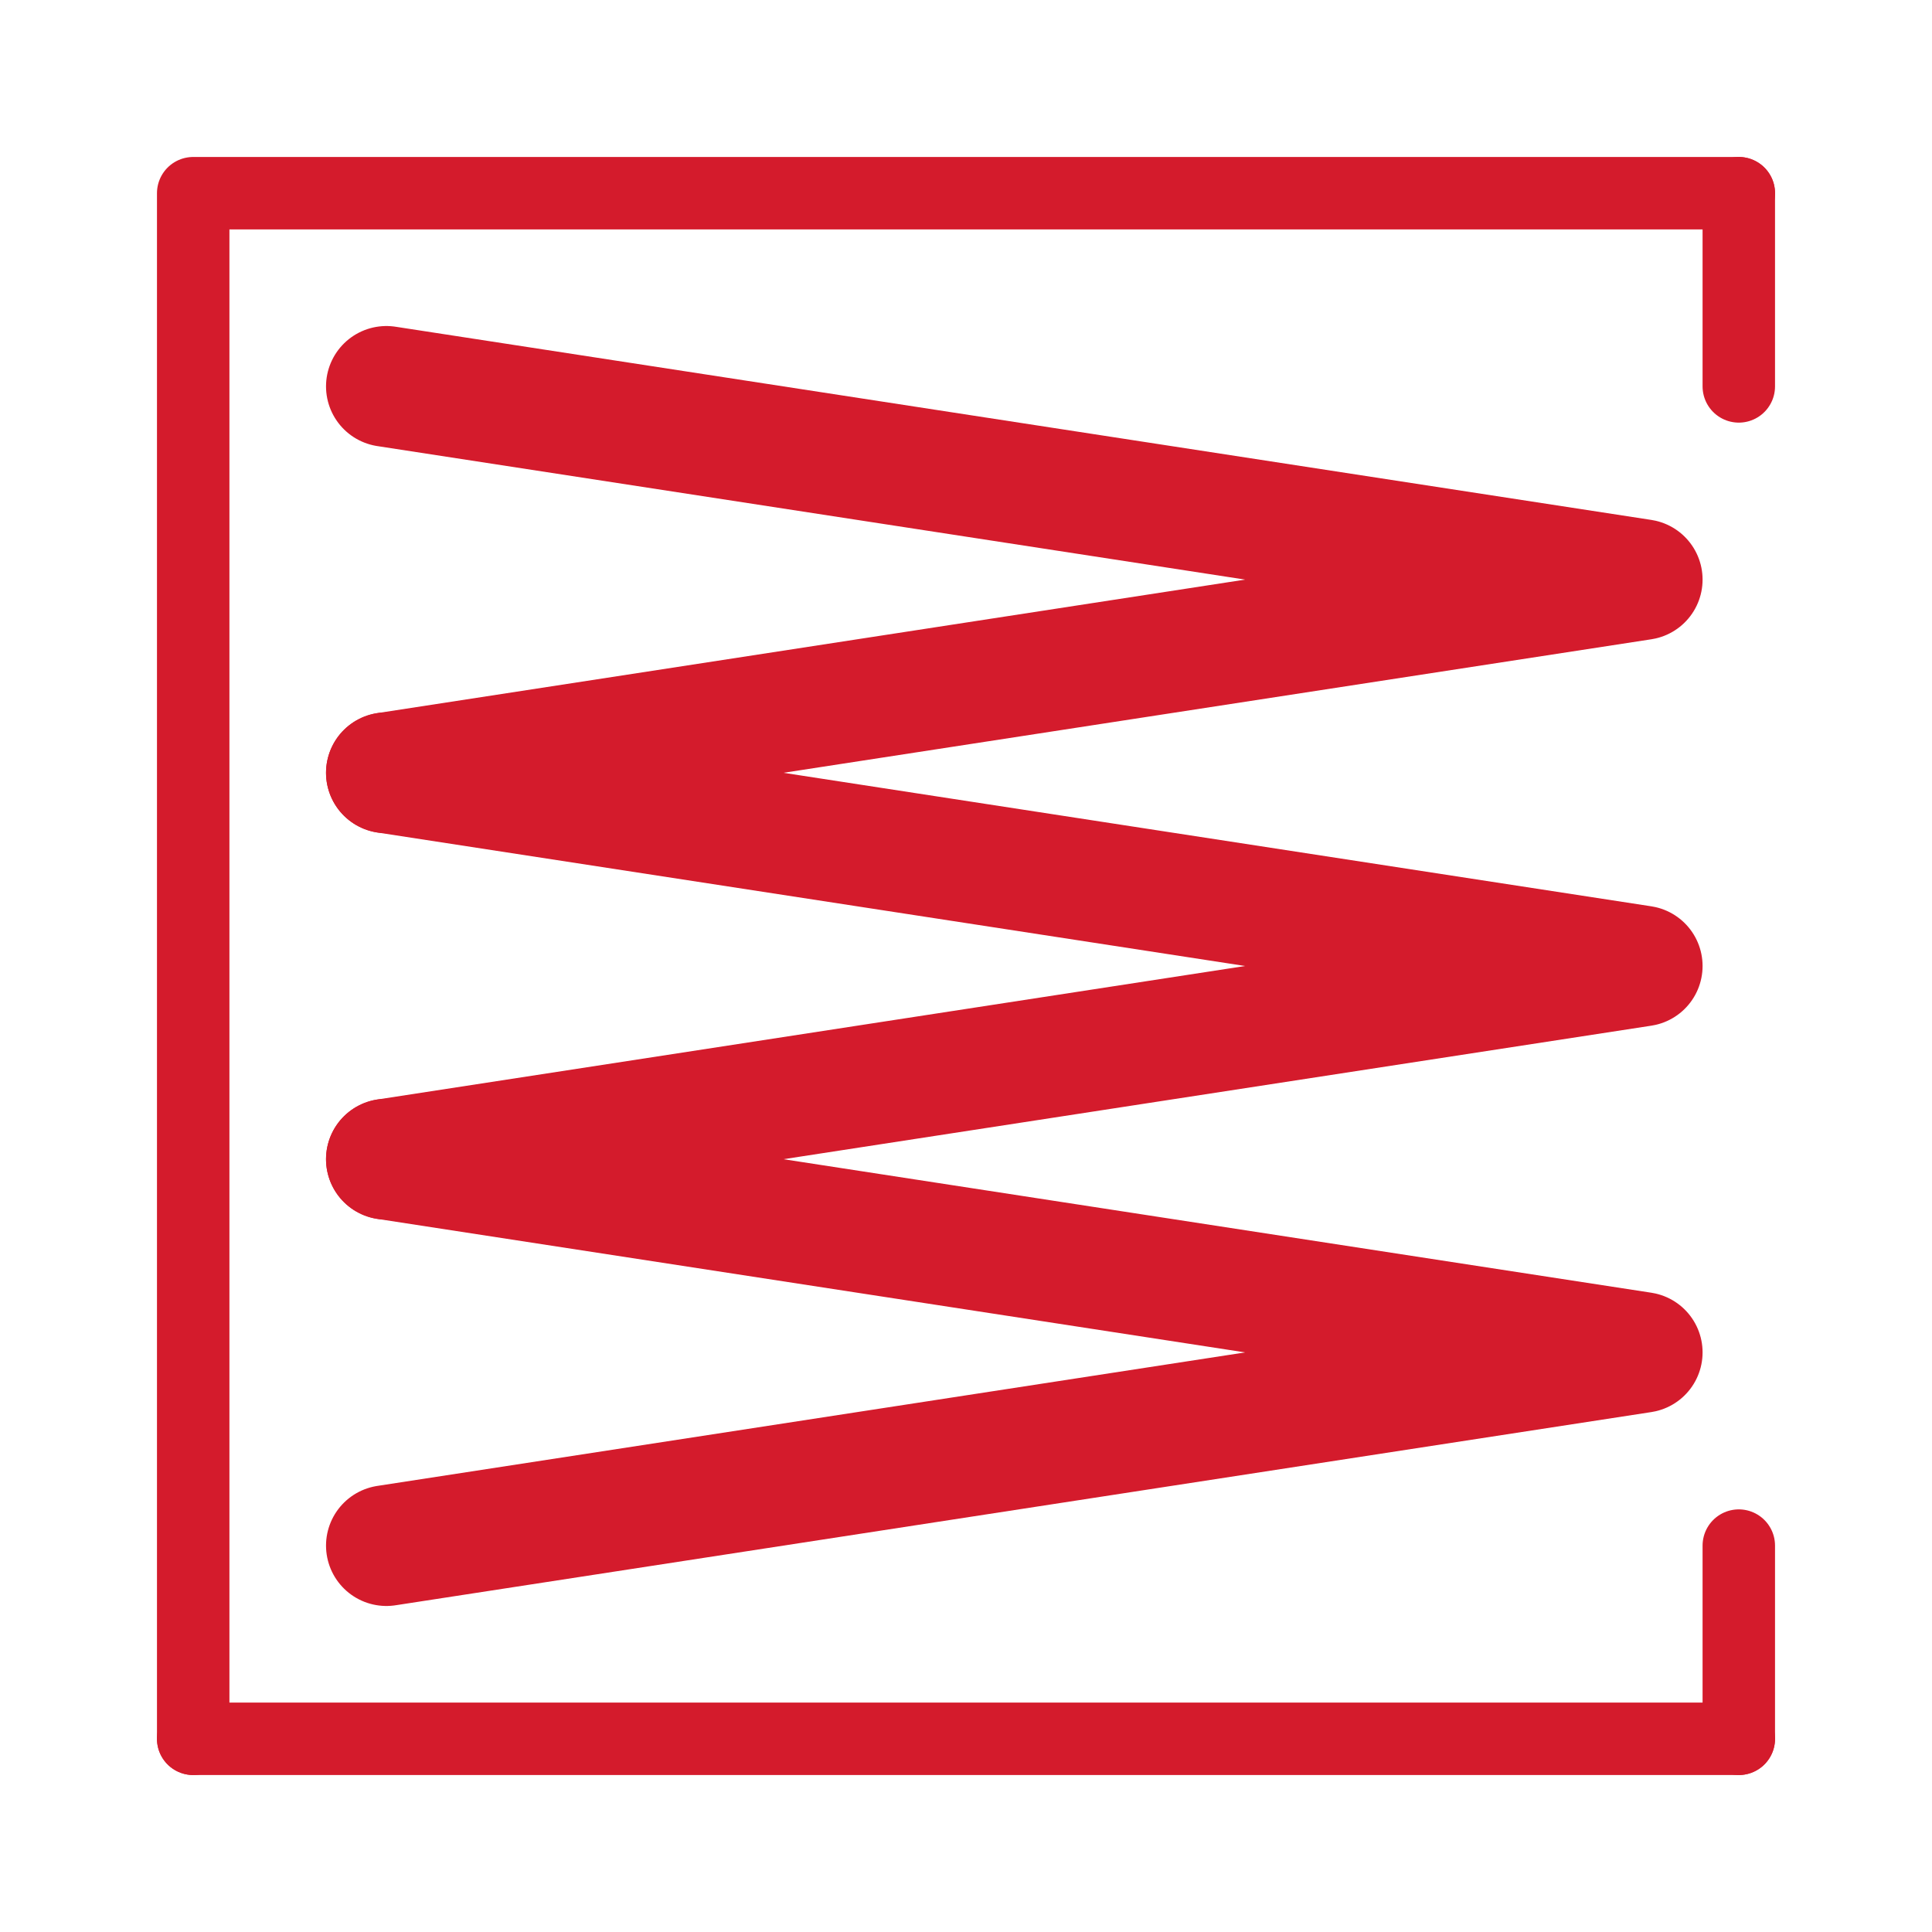
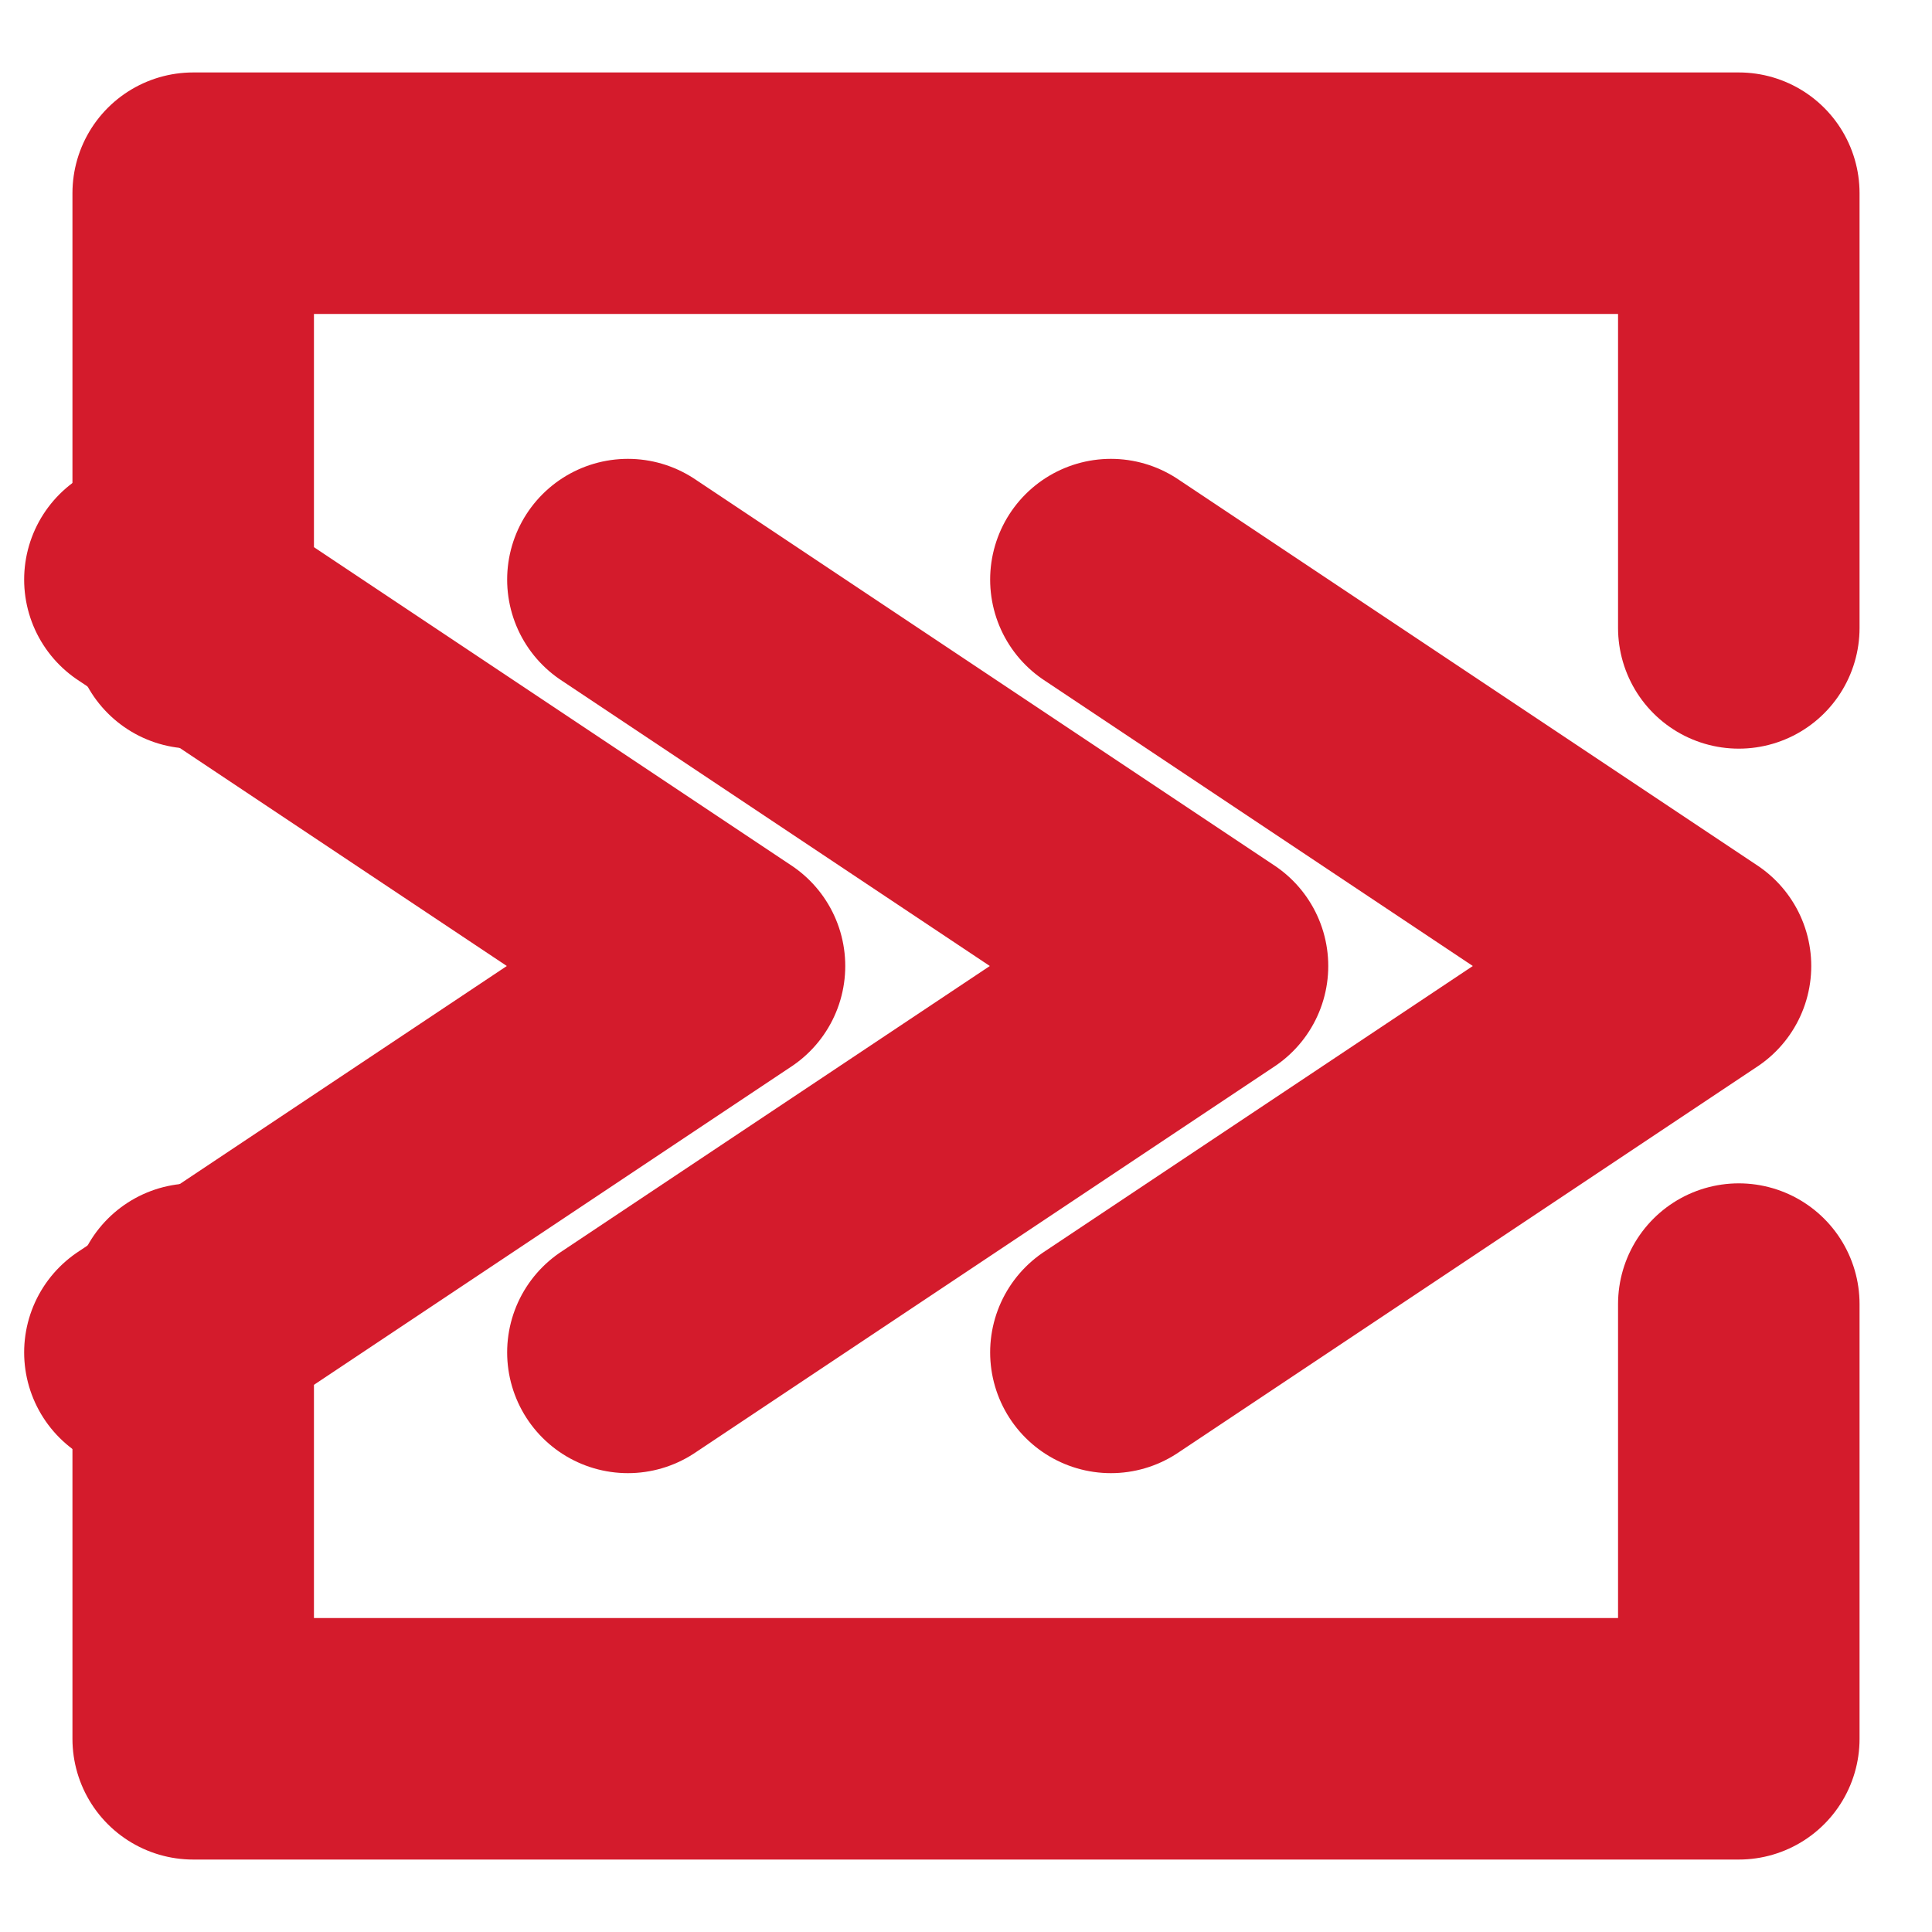
<svg xmlns="http://www.w3.org/2000/svg" viewBox="0 0 40 40" width="40" height="40" role="img" aria-label="Aplio">
-   <path d="M 4 36 L 4 4 L 36 4" fill="none" stroke="#D41B2C" stroke-width="1.5" stroke-linecap="round" stroke-linejoin="round" />
-   <path d="M 4 36 L 36 36" fill="none" stroke="#D41B2C" stroke-width="1.5" stroke-linecap="round" />
-   <path d="M 36 4 L 36 8" fill="none" stroke="#D41B2C" stroke-width="1.5" stroke-linecap="round" />
-   <path d="M 36 32 L 36 36" fill="none" stroke="#D41B2C" stroke-width="1.5" stroke-linecap="round" />
-   <path d="M 8 8 L 34 12 L 8 16" fill="none" stroke="#D41B2C" stroke-width="2.5" stroke-linecap="round" stroke-linejoin="round" />
-   <path d="M 8 16 L 34 20 L 8 24" fill="none" stroke="#D41B2C" stroke-width="2.5" stroke-linecap="round" stroke-linejoin="round" />
-   <path d="M 8 24 L 34 28 L 8 32" fill="none" stroke="#D41B2C" stroke-width="2.5" stroke-linecap="round" stroke-linejoin="round" />
+   <path d="M 4 13 L 4 4 L 36 4 L 36 13" fill="none" stroke="#D41B2C" stroke-width="5" stroke-linecap="round" stroke-linejoin="round" />
+   <path d="M 4 27 L 4 36 L 36 36 L 36 27" fill="none" stroke="#D41B2C" stroke-width="5" stroke-linecap="round" stroke-linejoin="round" />
+   <path d="M 3 12 L 15 20 L 3 28" fill="none" stroke="#D41B2C" stroke-width="5" stroke-linecap="round" stroke-linejoin="round" />
+   <path d="M 13 12 L 25 20 L 13 28" fill="none" stroke="#D41B2C" stroke-width="5" stroke-linecap="round" stroke-linejoin="round" />
+   <path d="M 23 12 L 35 20 L 23 28" fill="none" stroke="#D41B2C" stroke-width="5" stroke-linecap="round" stroke-linejoin="round" />
</svg>
